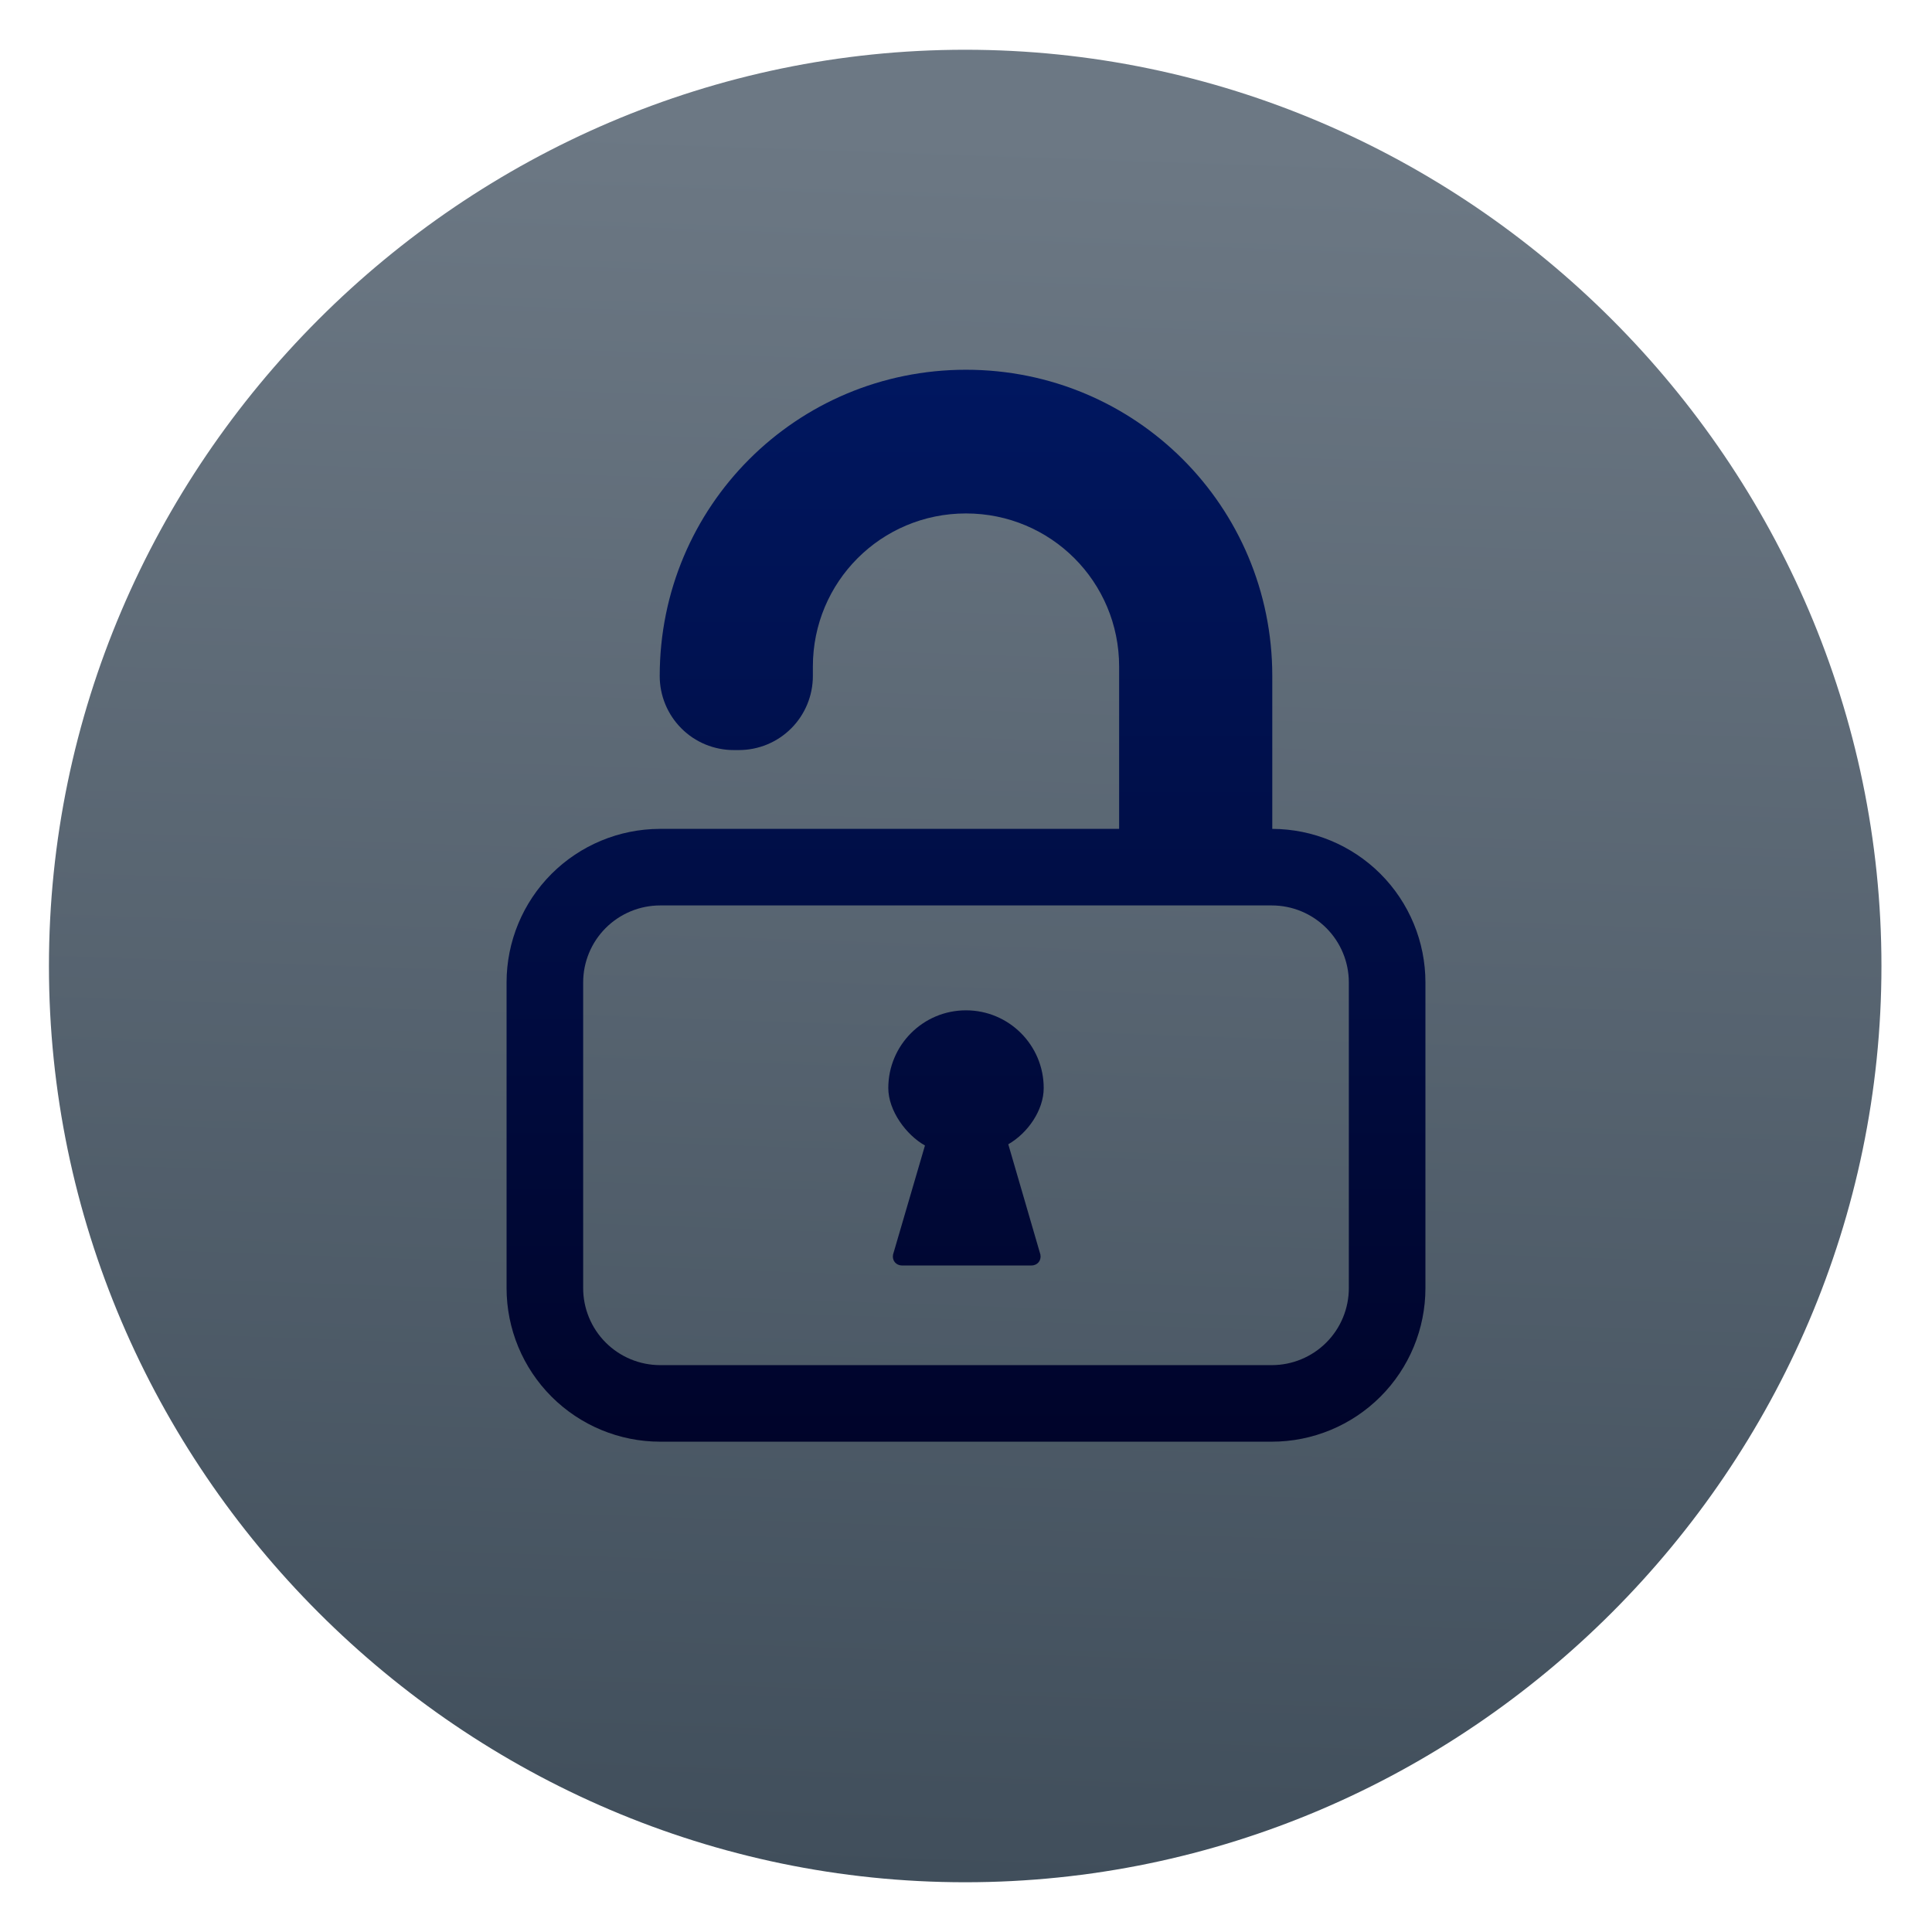
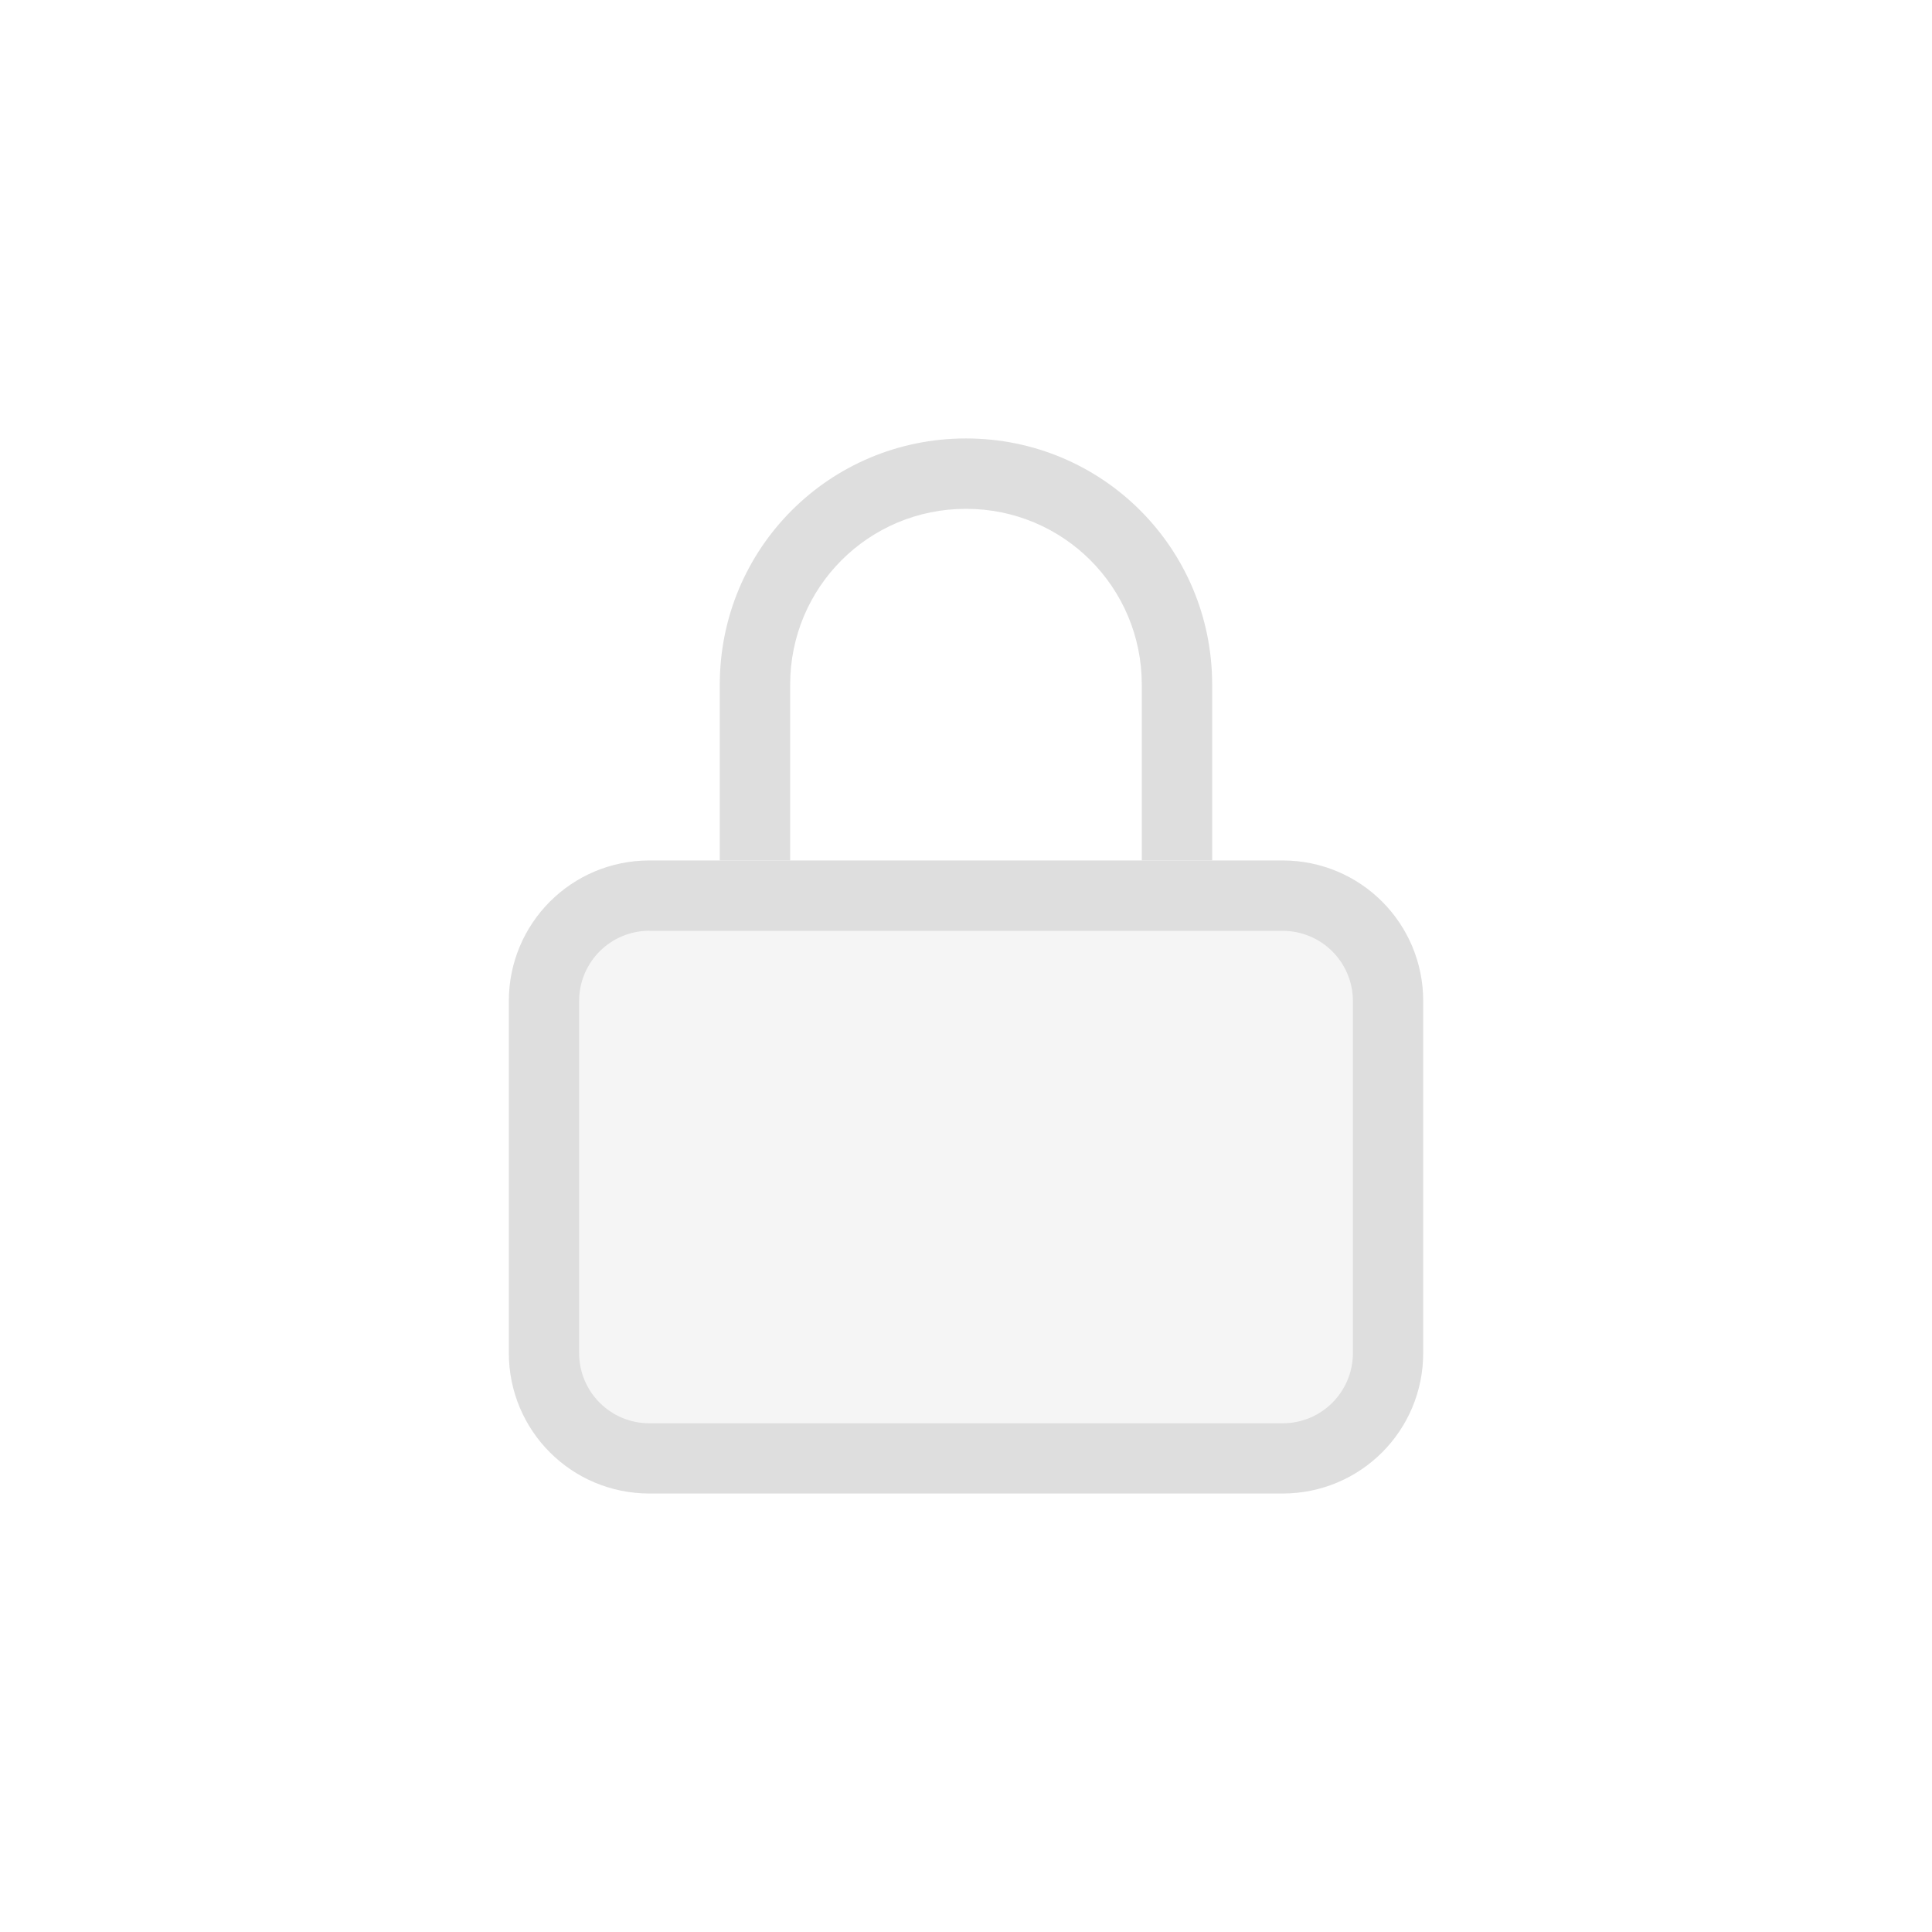
- <svg xmlns="http://www.w3.org/2000/svg" clip-rule="evenodd" fill-rule="evenodd" stroke-linejoin="round" stroke-miterlimit="2" viewBox="0 0 48 48">
-   <linearGradient id="a" x2="1" gradientTransform="matrix(.797685 -42.8718 42.8718 .797685 192.201 49.5999)" gradientUnits="userSpaceOnUse">
-     <stop stop-color="#404e5b" offset="0" />
-     <stop stop-color="#6c7884" offset="1" />
-   </linearGradient>
-   <linearGradient id="b" x2="1" gradientTransform="matrix(0 -26.6324 26.6324 0 23.9995 34.4931)" gradientUnits="userSpaceOnUse">
-     <stop stop-color="#00042a" offset="0" />
-     <stop stop-color="#001760" offset="1" />
-   </linearGradient>
-   <path d="m46.744 24c0 12.488-10.276 22.764-22.764 22.764s-22.764-10.276-22.764-22.764 10.276-22.764 22.764-22.764 22.764 10.276 22.764 22.764z" fill="url(#a)" />
-   <path transform="translate(5e-4 1.32528)" d="m18.229 17.31c-.488 0-.956-.193-1.3-.538-.345-.345-.539-.813-.539-1.301 0-4.216 3.394-7.61 7.609-7.61 4.216 0 7.61 3.394 7.61 7.609v3.798c1.008.003 1.974.405 2.687 1.117.716.716 1.118 1.687 1.118 2.699v7.592c0 1.013-.402 1.983-1.118 2.699s-1.687 1.118-2.699 1.118h-15.195c-1.012 0-1.983-.402-2.699-1.118s-1.118-1.686-1.118-2.699v-7.592c0-1.012.402-1.983 1.118-2.699.713-.712 1.679-1.114 2.687-1.117h11.414v-4.032c0-2.108-1.697-3.805-3.805-3.805-2.107 0-3.804 1.697-3.804 3.805v.235c0 .488-.194.956-.539 1.301s-.812.538-1.3.538zm15.282 5.774c0-.507-.201-.994-.56-1.353s-.846-.561-1.354-.561h-15.195c-.508 0-.995.202-1.354.561s-.56.846-.56 1.353v7.592c0 .508.201.995.56 1.354s.846.561 1.354.561h15.195c.508 0 .995-.202 1.354-.561s.56-.846.56-1.354zm-7.663 6.76c.028.149-.073.271-.224.271h-3.212c-.152 0-.253-.122-.225-.271l.793-2.71c-.462-.258-.911-.862-.911-1.427 0-1.066.864-1.931 1.93-1.931 1.067 0 1.931.865 1.931 1.931 0 .55-.394 1.117-.88 1.397z" fill="url(#b)" />
+ <svg xmlns="http://www.w3.org/2000/svg" width="16" height="16" version="1.1" id="svg3">
+   <defs id="defs3" />
+   <g fill="#dedede" id="g3">
+     <g id="g4" transform="matrix(0.6737806,0,0,0.6737806,3.540043,2.261957)">
+       <rect style="fill:#dfdfdf;fill-opacity:0.302;stroke-width:2.248;stroke-linecap:round;stroke-miterlimit:2" id="rect3" width="10.008" height="6.477" x="1.531" y="7.82" rx="1.229" ry="0.027" />
+       <path d="M 2.729,7.219 C 1.771,7.219 1,7.991 1,8.948 V 13.271 C 1,14.229 1.771,15 2.729,15 h 7.781 c 0.958,0 1.729,-0.771 1.729,-1.729 V 8.948 c 0,-0.958 -0.771,-1.729 -1.729,-1.729 z m 0,0.865 h 7.781 c 0.479,0 0.865,0.386 0.865,0.865 v 4.323 c 0,0.479 -0.386,0.865 -0.865,0.865 H 2.729 c -0.479,0 -0.865,-0.386 -0.865,-0.865 V 8.948 c 0,-0.479 0.386,-0.865 0.865,-0.865 z" id="path1" style="stroke-width:0.865" />
+       <path d="m 6.619,2.032 c -1.676,0 -3.026,1.349 -3.026,3.026 V 7.219 H 4.458 V 5.058 c 0,-1.197 0.964,-2.161 2.161,-2.161 1.197,0 2.161,0.964 2.161,2.161 v 2.161 h 0.865 V 5.058 c 0,-1.676 -1.349,-3.026 -3.026,-3.026 z" id="path3" style="stroke-width:0.865" />
+     </g>
+   </g>
</svg>
